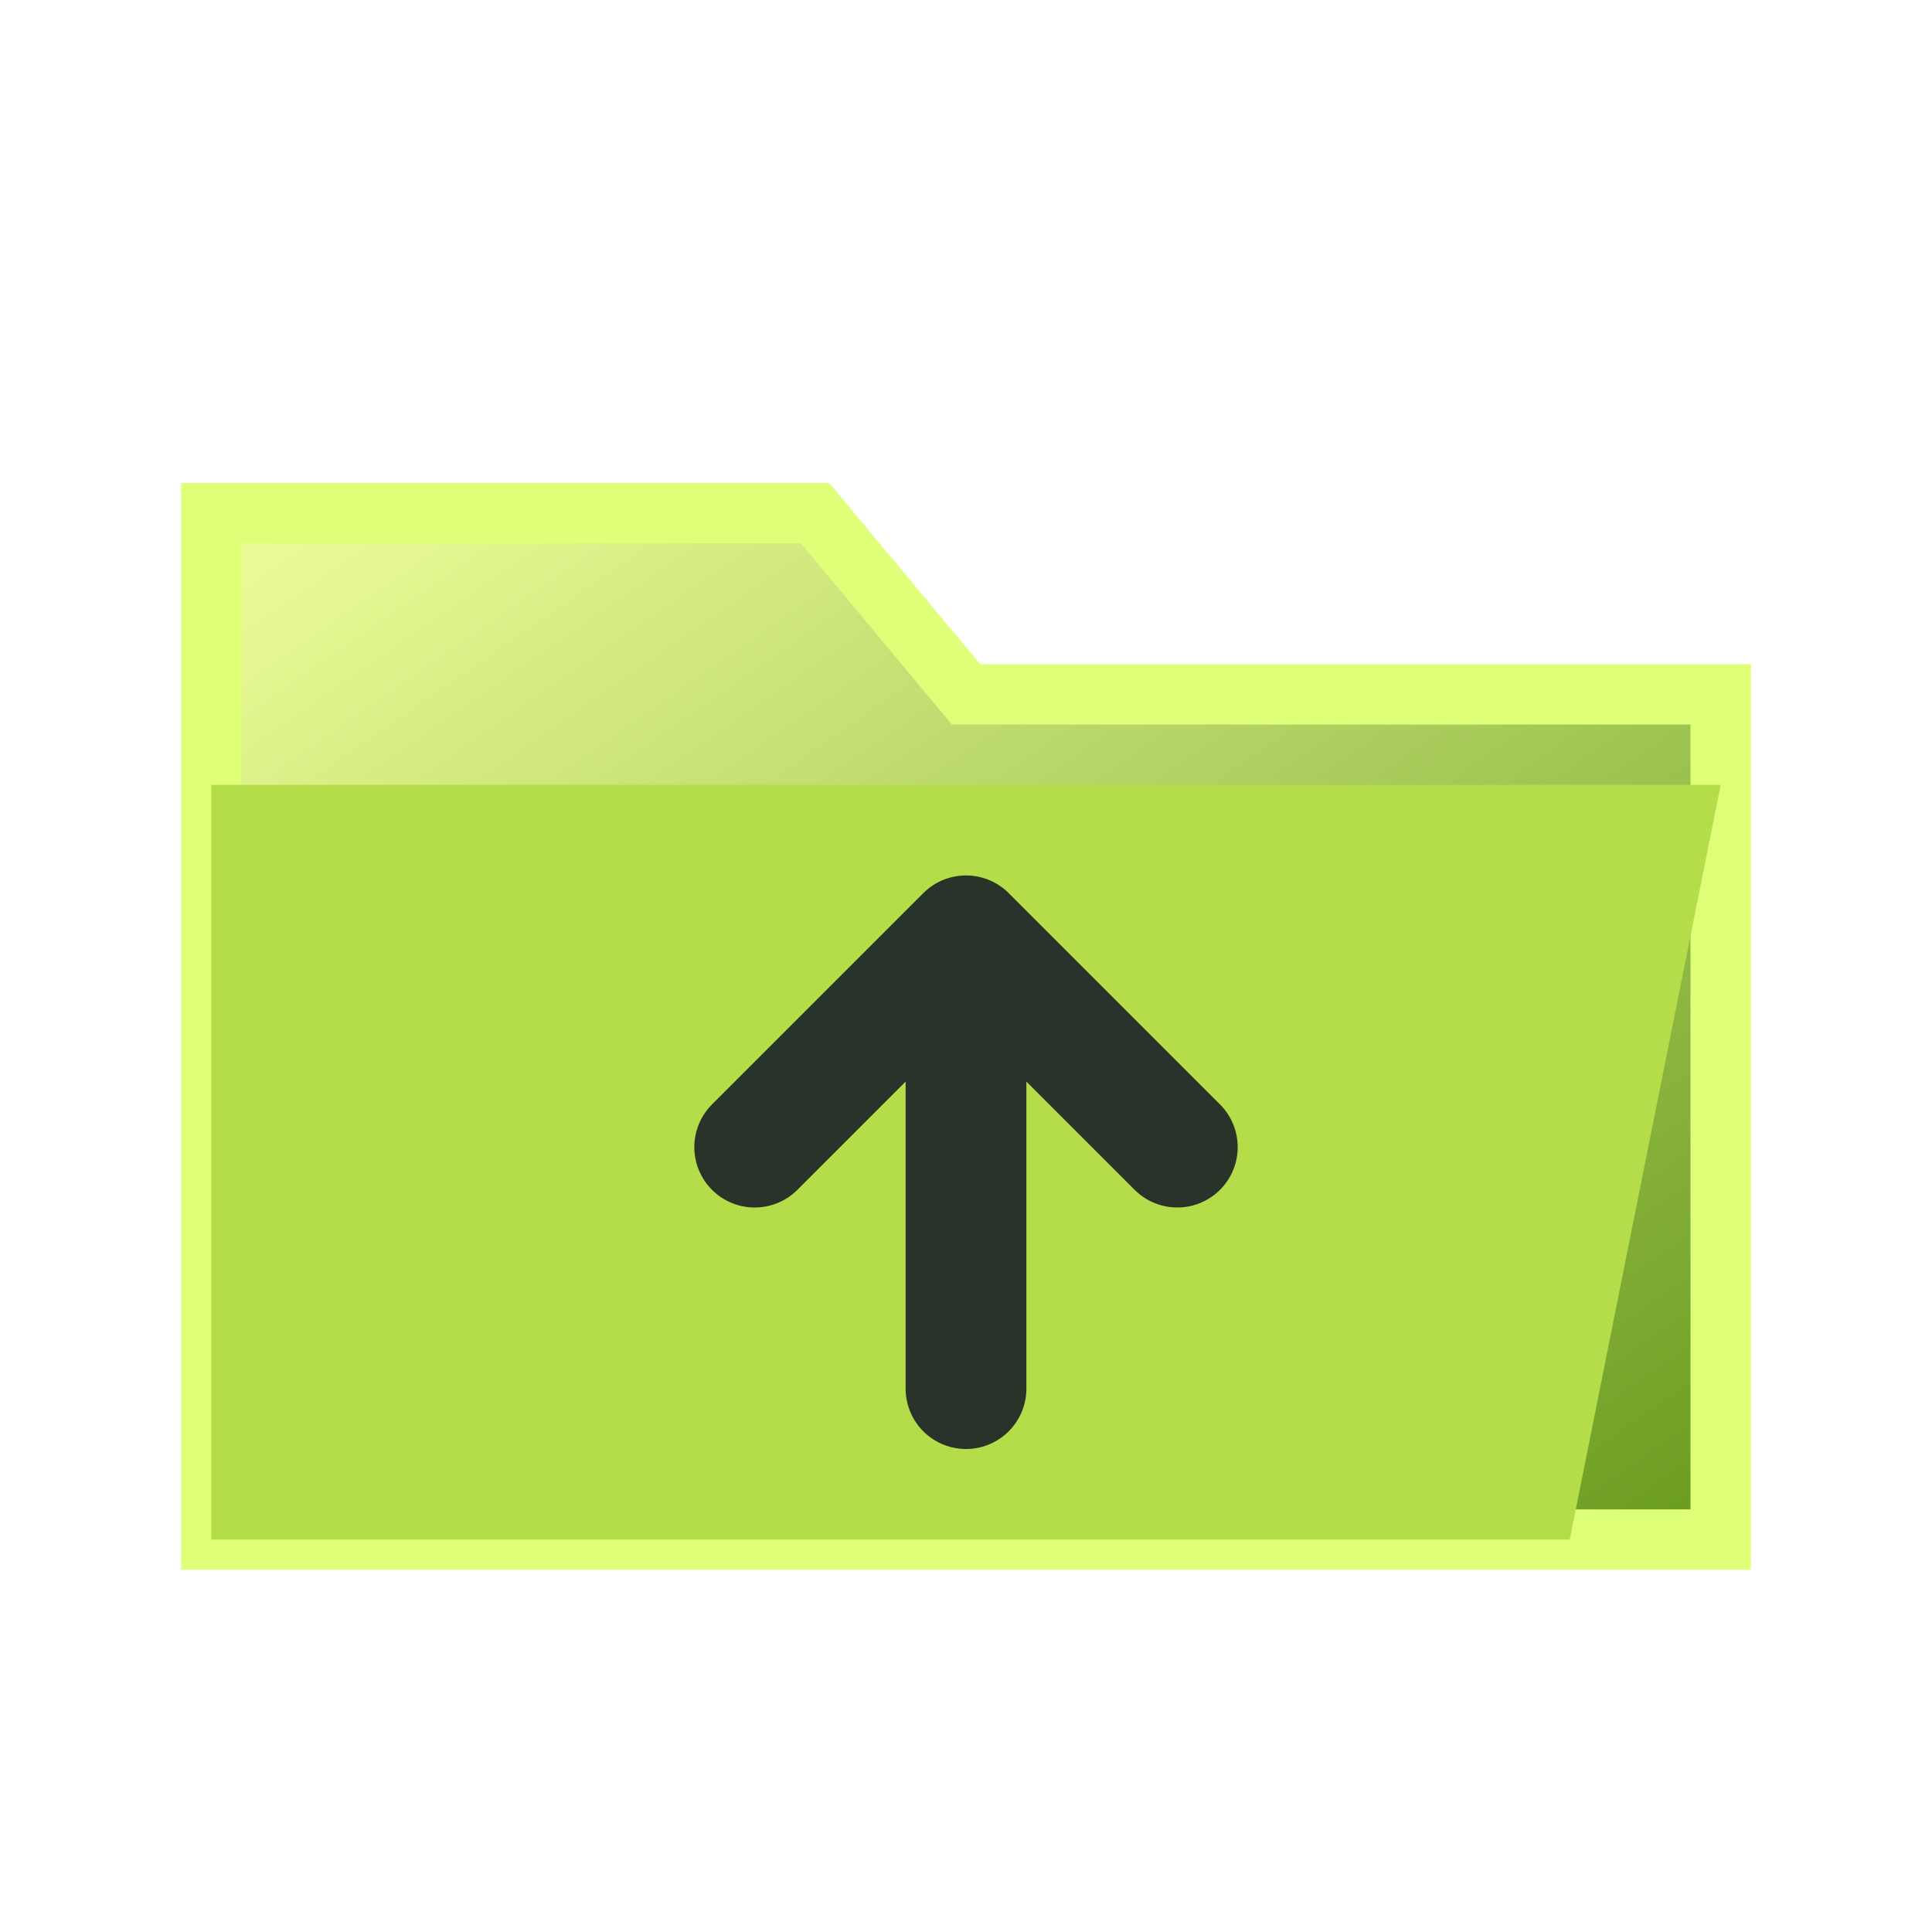
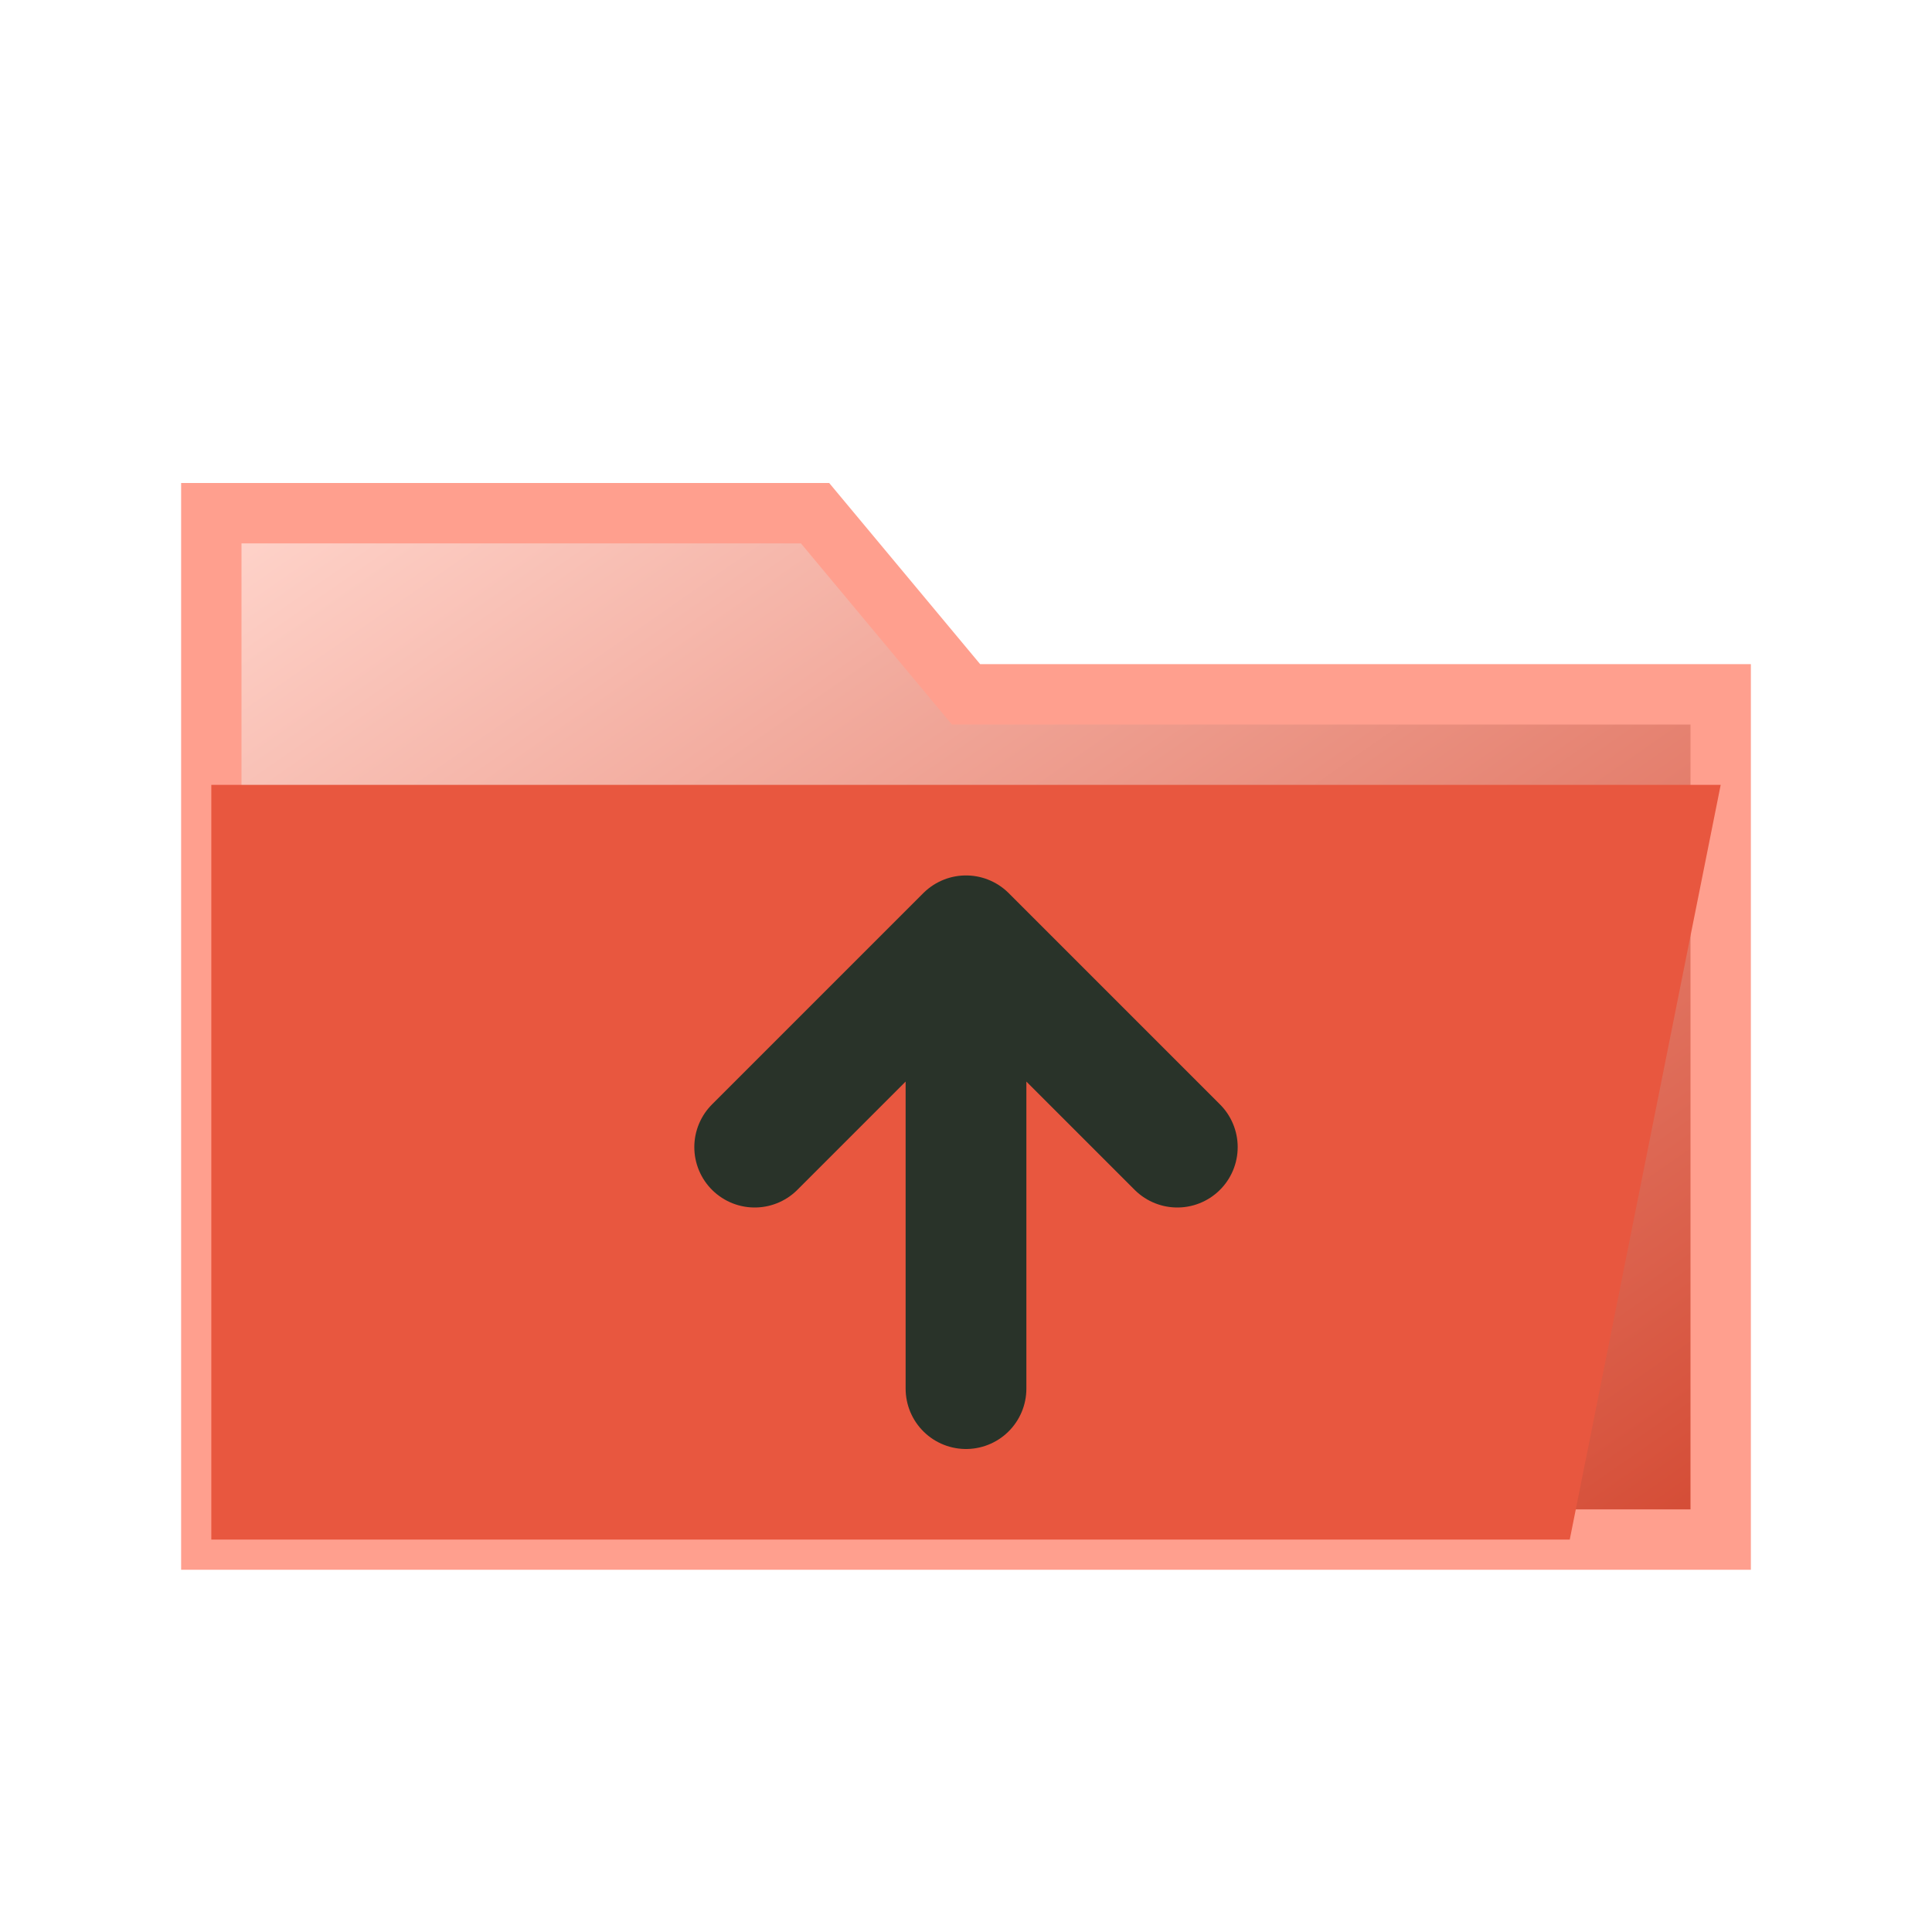
<svg xmlns="http://www.w3.org/2000/svg" viewBox="0 0 64 64">
  <defs>
    <linearGradient id="g" x1="0" y1="0" x2="1" y2="1">
-       <stop stop-color="#efff9a" />
-       <stop offset="1" stop-color="#699b20" />
+       <stop stop-color="#ffd5cc" />
+       <stop offset="1" stop-color="#d44a33" />
    </linearGradient>
  </defs>
-   <path d="M7 17h20l5 6h25v28H7Z" fill="url(#g)" stroke="#dfff79" stroke-width="2" />
-   <path d="M7 26h50l-5 25H7Z" fill="#b5dc49" />
+   <path d="M7 17h20l5 6h25v28H7Z" fill="url(#g)" stroke="#ff9f8e" stroke-width="2" />
+   <path d="M7 26h50l-5 25H7Z" fill="#e8573f" />
  <path d="m25 38 7-7 7 7M32 31v15" stroke="#293329" stroke-width="4" fill="none" stroke-linecap="round" stroke-linejoin="round" />
</svg>
